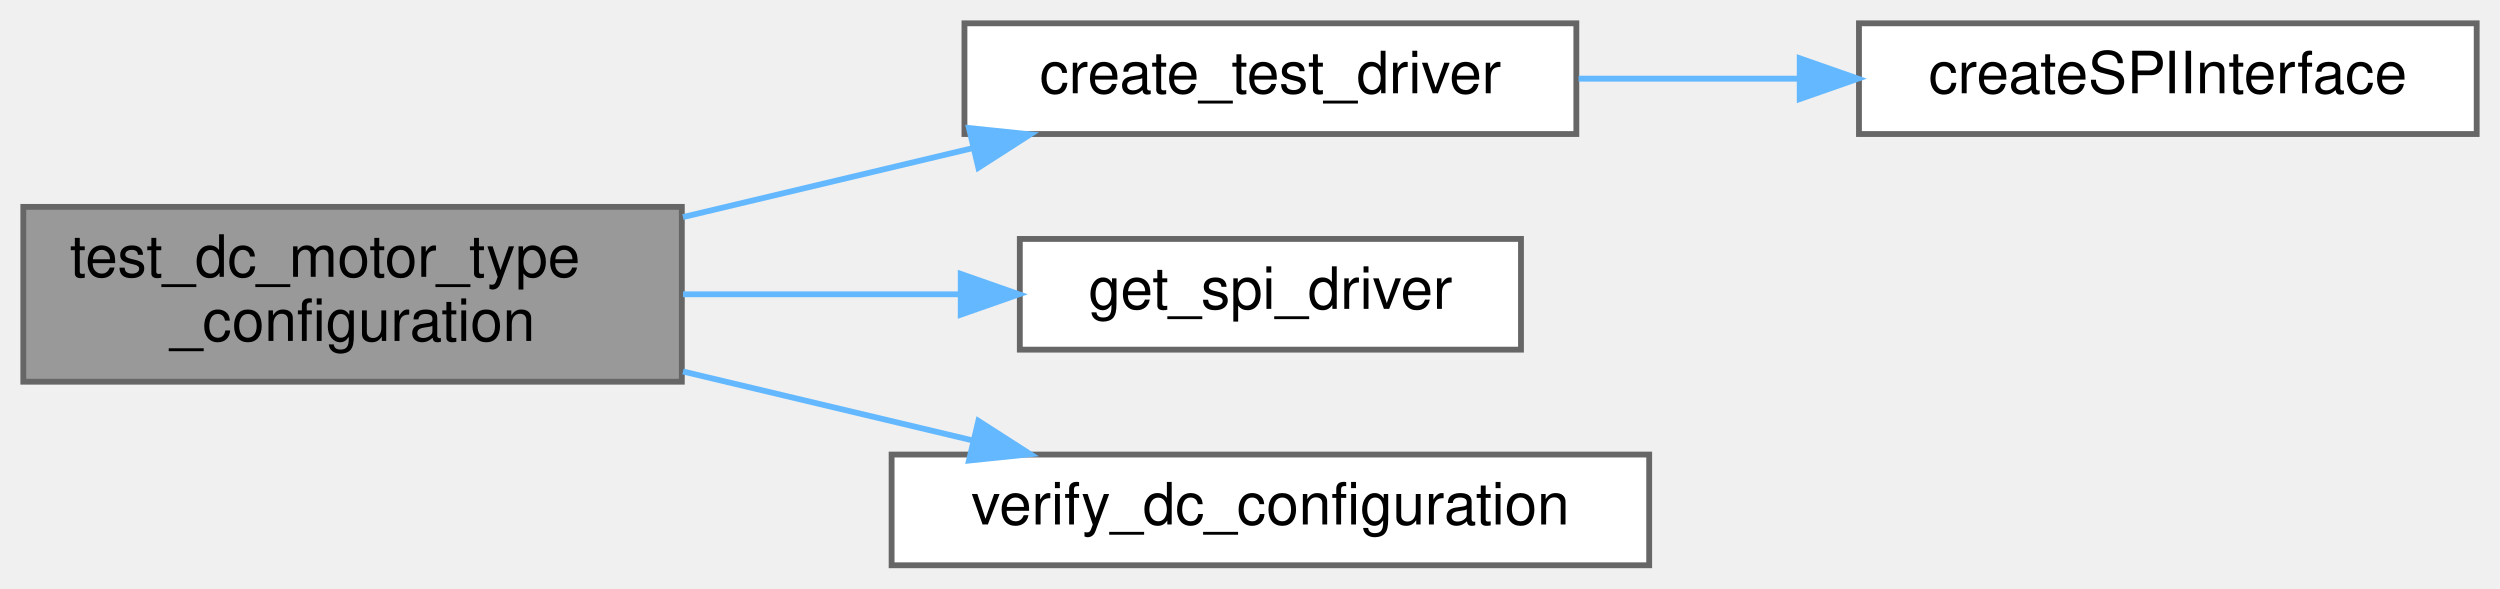
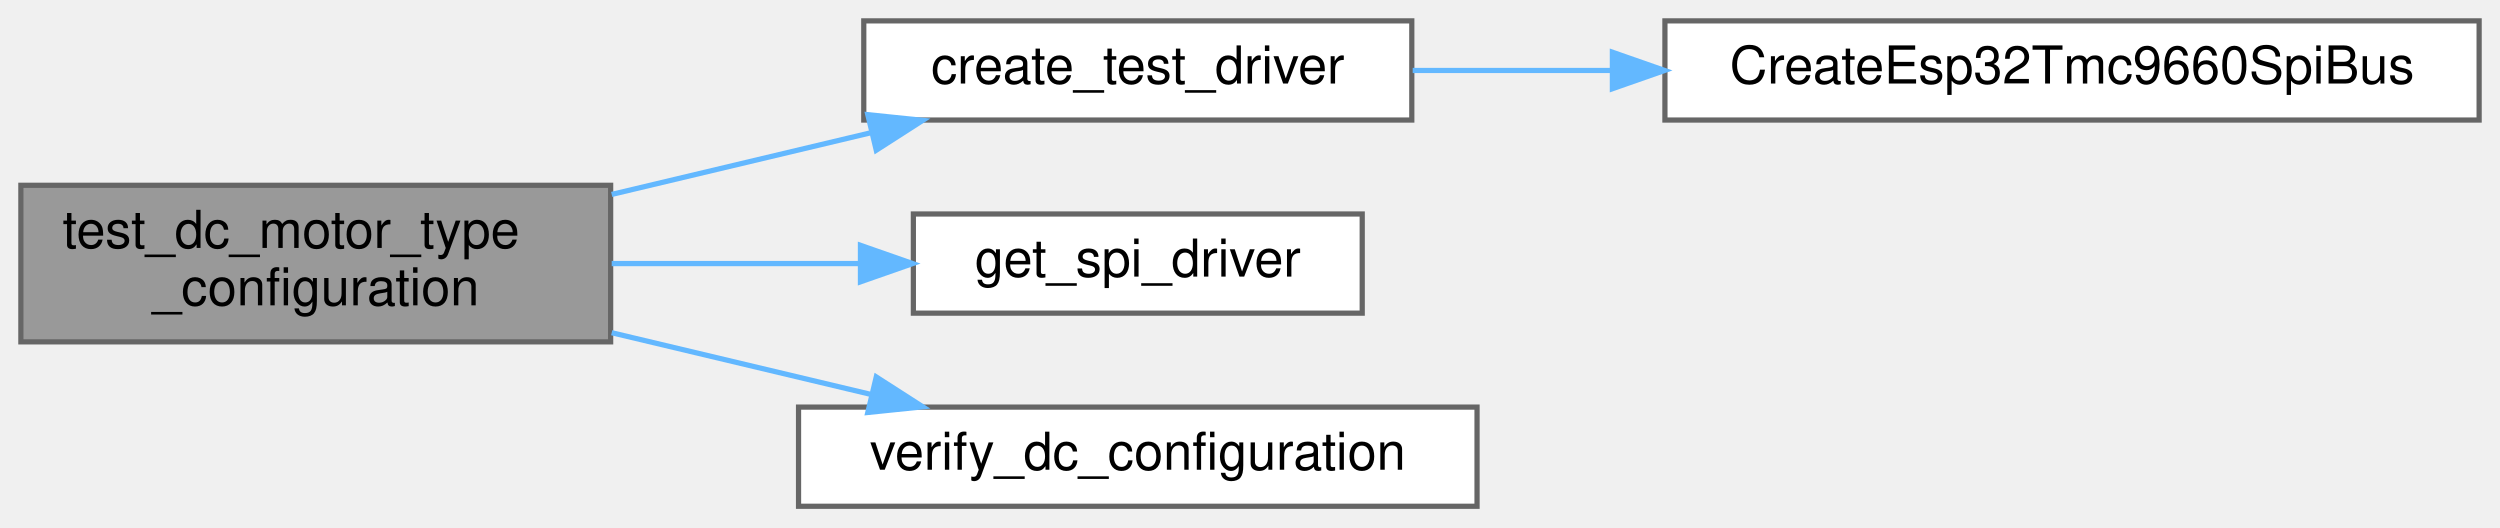
- <svg xmlns="http://www.w3.org/2000/svg" xmlns:xlink="http://www.w3.org/1999/xlink" width="429pt" height="101pt" viewBox="0.00 0.00 429.00 101.00">
+ <svg xmlns="http://www.w3.org/2000/svg" xmlns:xlink="http://www.w3.org/1999/xlink" width="479pt" height="101pt" viewBox="0.00 0.00 479.00 101.00">
  <g id="graph0" class="graph" transform="scale(1 1) rotate(0) translate(4 97)">
    <g id="Node000001" class="node">
      <g id="a_Node000001">
        <a xlink:title=" ">
          <polygon fill="#999999" stroke="#666666" points="113,-61.5 0,-61.5 0,-31.5 113,-31.5 113,-61.5" />
          <text text-anchor="start" x="8" y="-49.5" font-family="Helvetica,sans-Serif" font-size="10.00">test_dc_motor_type</text>
          <text text-anchor="middle" x="56.5" y="-38.5" font-family="Helvetica,sans-Serif" font-size="10.00">_configuration</text>
        </a>
      </g>
    </g>
    <g id="Node000002" class="node">
      <g id="a_Node000002">
        <a xlink:href="bootloader__comprehensive__test_8cpp.html#a17c70b1902c13ec11ca1410da2842671" target="_top" xlink:title=" ">
          <polygon fill="white" stroke="#666666" points="266.5,-93 161.5,-93 161.5,-74 266.5,-74 266.5,-93" />
          <text text-anchor="middle" x="214" y="-81" font-family="Helvetica,sans-Serif" font-size="10.00">create_test_driver</text>
        </a>
      </g>
    </g>
    <g id="edge1_Node000001_Node000002" class="edge">
      <g id="a_edge1_Node000001_Node000002">
        <a xlink:title=" ">
          <path fill="none" stroke="#63b8ff" d="M113.2,-59.75C129.36,-63.6 146.9,-67.77 162.7,-71.53" />
          <polygon fill="#63b8ff" stroke="#63b8ff" points="162.27,-75.03 172.8,-73.94 163.89,-68.22 162.27,-75.03" />
        </a>
      </g>
    </g>
    <g id="Node000004" class="node">
      <g id="a_Node000004">
        <a xlink:href="dc__comprehensive__test_8cpp.html#af43032e01db4534397e54f650f60cde0" target="_top" xlink:title=" ">
          <polygon fill="white" stroke="#666666" points="257,-56 171,-56 171,-37 257,-37 257,-56" />
          <text text-anchor="middle" x="214" y="-44" font-family="Helvetica,sans-Serif" font-size="10.00">get_spi_driver</text>
        </a>
      </g>
    </g>
    <g id="edge3_Node000001_Node000004" class="edge">
      <g id="a_edge3_Node000001_Node000004">
        <a xlink:title=" ">
          <path fill="none" stroke="#63b8ff" d="M113.2,-46.5C128.64,-46.5 145.34,-46.5 160.58,-46.5" />
          <polygon fill="#63b8ff" stroke="#63b8ff" points="160.86,-50 170.86,-46.5 160.86,-43 160.86,-50" />
        </a>
      </g>
    </g>
    <g id="Node000005" class="node">
      <g id="a_Node000005">
        <a xlink:href="dc__comprehensive__test_8cpp.html#a13a67cf6fc006319ab8f3a5fdf355785" target="_top" xlink:title=" ">
          <polygon fill="white" stroke="#666666" points="279,-19 149,-19 149,0 279,0 279,-19" />
          <text text-anchor="middle" x="214" y="-7" font-family="Helvetica,sans-Serif" font-size="10.00">verify_dc_configuration</text>
        </a>
      </g>
    </g>
    <g id="edge4_Node000001_Node000005" class="edge">
      <g id="a_edge4_Node000001_Node000005">
        <a xlink:title=" ">
          <path fill="none" stroke="#63b8ff" d="M113.2,-33.25C129.36,-29.4 146.9,-25.23 162.7,-21.47" />
          <polygon fill="#63b8ff" stroke="#63b8ff" points="163.89,-24.78 172.8,-19.06 162.27,-17.97 163.89,-24.78" />
        </a>
      </g>
    </g>
    <g id="Node000003" class="node">
      <g id="a_Node000003">
-         <a xlink:href="esp32__tmc9660__bus_8hpp.html#aac17f4cb878146d2d72c9cae900edbe8" target="_top" xlink:title="Create and initialize SPI communication interface.">
-           <polygon fill="white" stroke="#666666" points="421,-93 315,-93 315,-74 421,-74 421,-93" />
-           <text text-anchor="middle" x="368" y="-81" font-family="Helvetica,sans-Serif" font-size="10.00">createSPIInterface</text>
+         <a xlink:href="esp32__tmc9660__bus_8hpp.html#adeea40d44b312d8739348358e618c1a8" target="_top" xlink:title="Create and initialize SPI communication interface.">
+           <polygon fill="white" stroke="#666666" points="471,-93 315,-93 315,-74 471,-74 471,-93" />
+           <text text-anchor="middle" x="393" y="-81" font-family="Helvetica,sans-Serif" font-size="10.00">CreateEsp32Tmc9660SpiBus</text>
        </a>
      </g>
    </g>
    <g id="edge2_Node000002_Node000003" class="edge">
      <g id="a_edge2_Node000002_Node000003">
        <a xlink:title=" ">
-           <path fill="none" stroke="#63b8ff" d="M266.88,-83.5C278.98,-83.5 291.98,-83.5 304.48,-83.5" />
-           <polygon fill="#63b8ff" stroke="#63b8ff" points="304.83,-87 314.83,-83.5 304.83,-80 304.83,-87" />
+           <path fill="none" stroke="#63b8ff" d="M266.67,-83.5C278.59,-83.5 291.59,-83.5 304.56,-83.5" />
+           <polygon fill="#63b8ff" stroke="#63b8ff" points="304.93,-87 314.93,-83.5 304.93,-80 304.93,-87" />
        </a>
      </g>
    </g>
  </g>
</svg>
